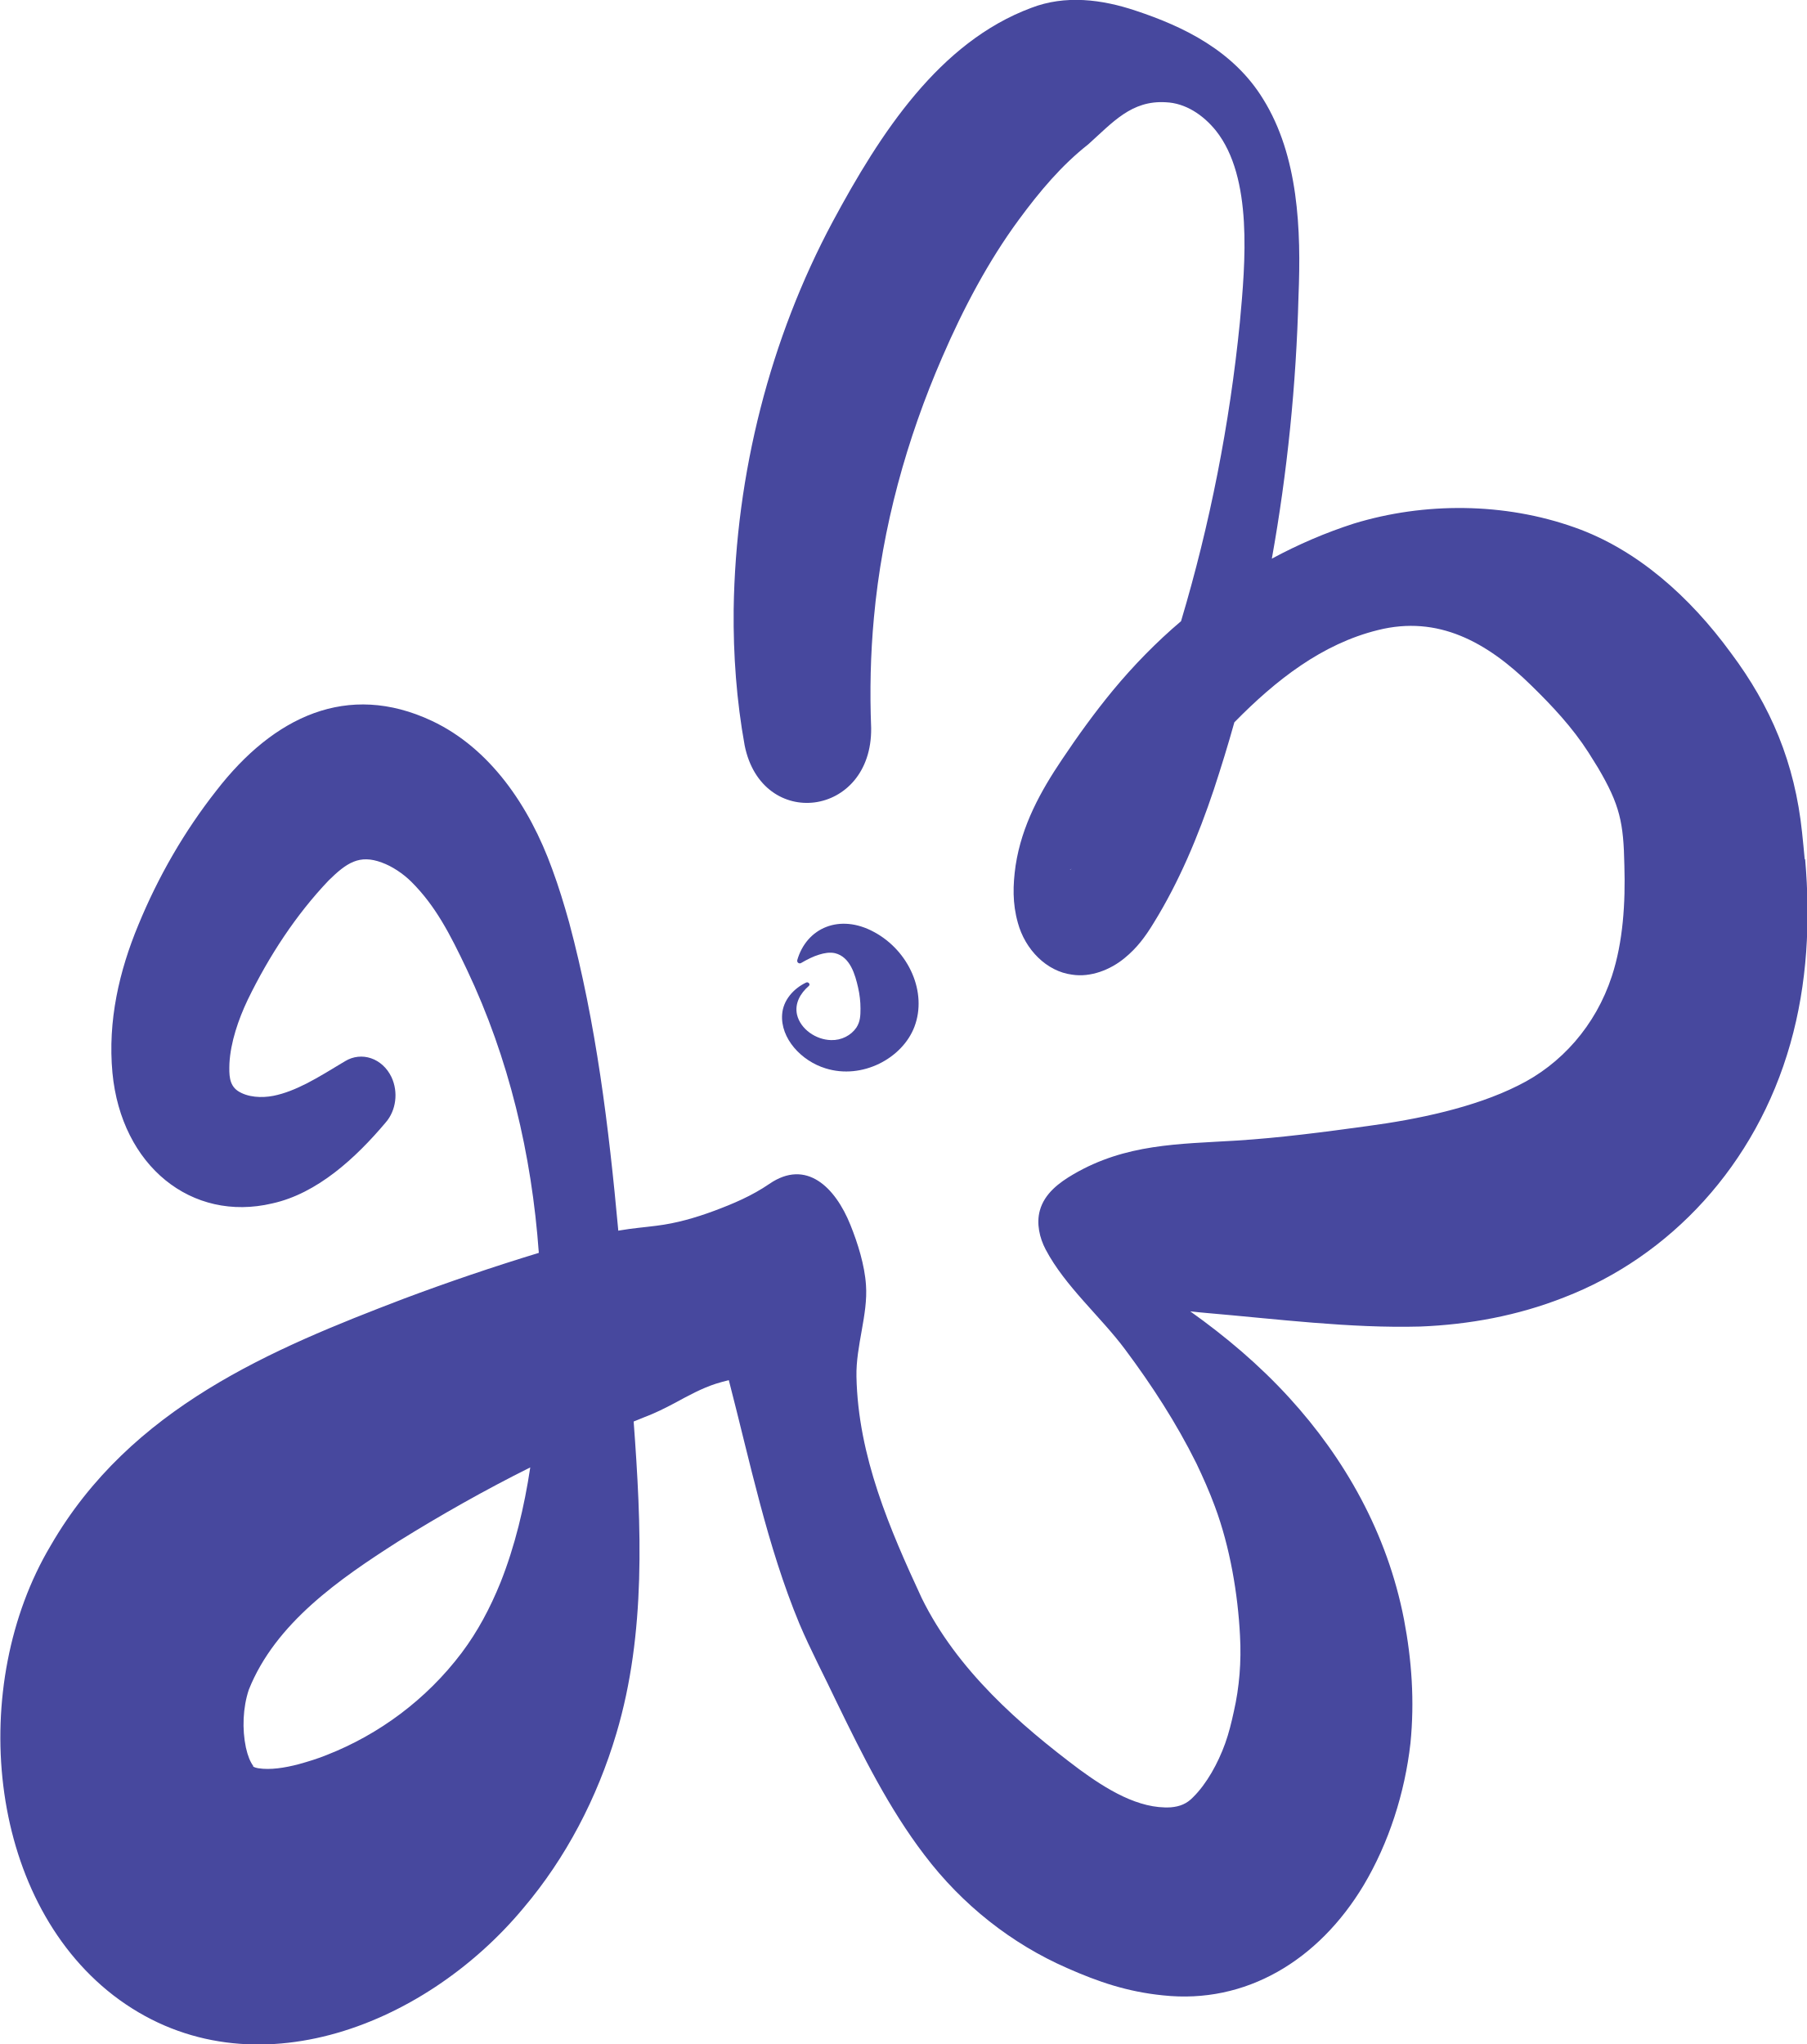
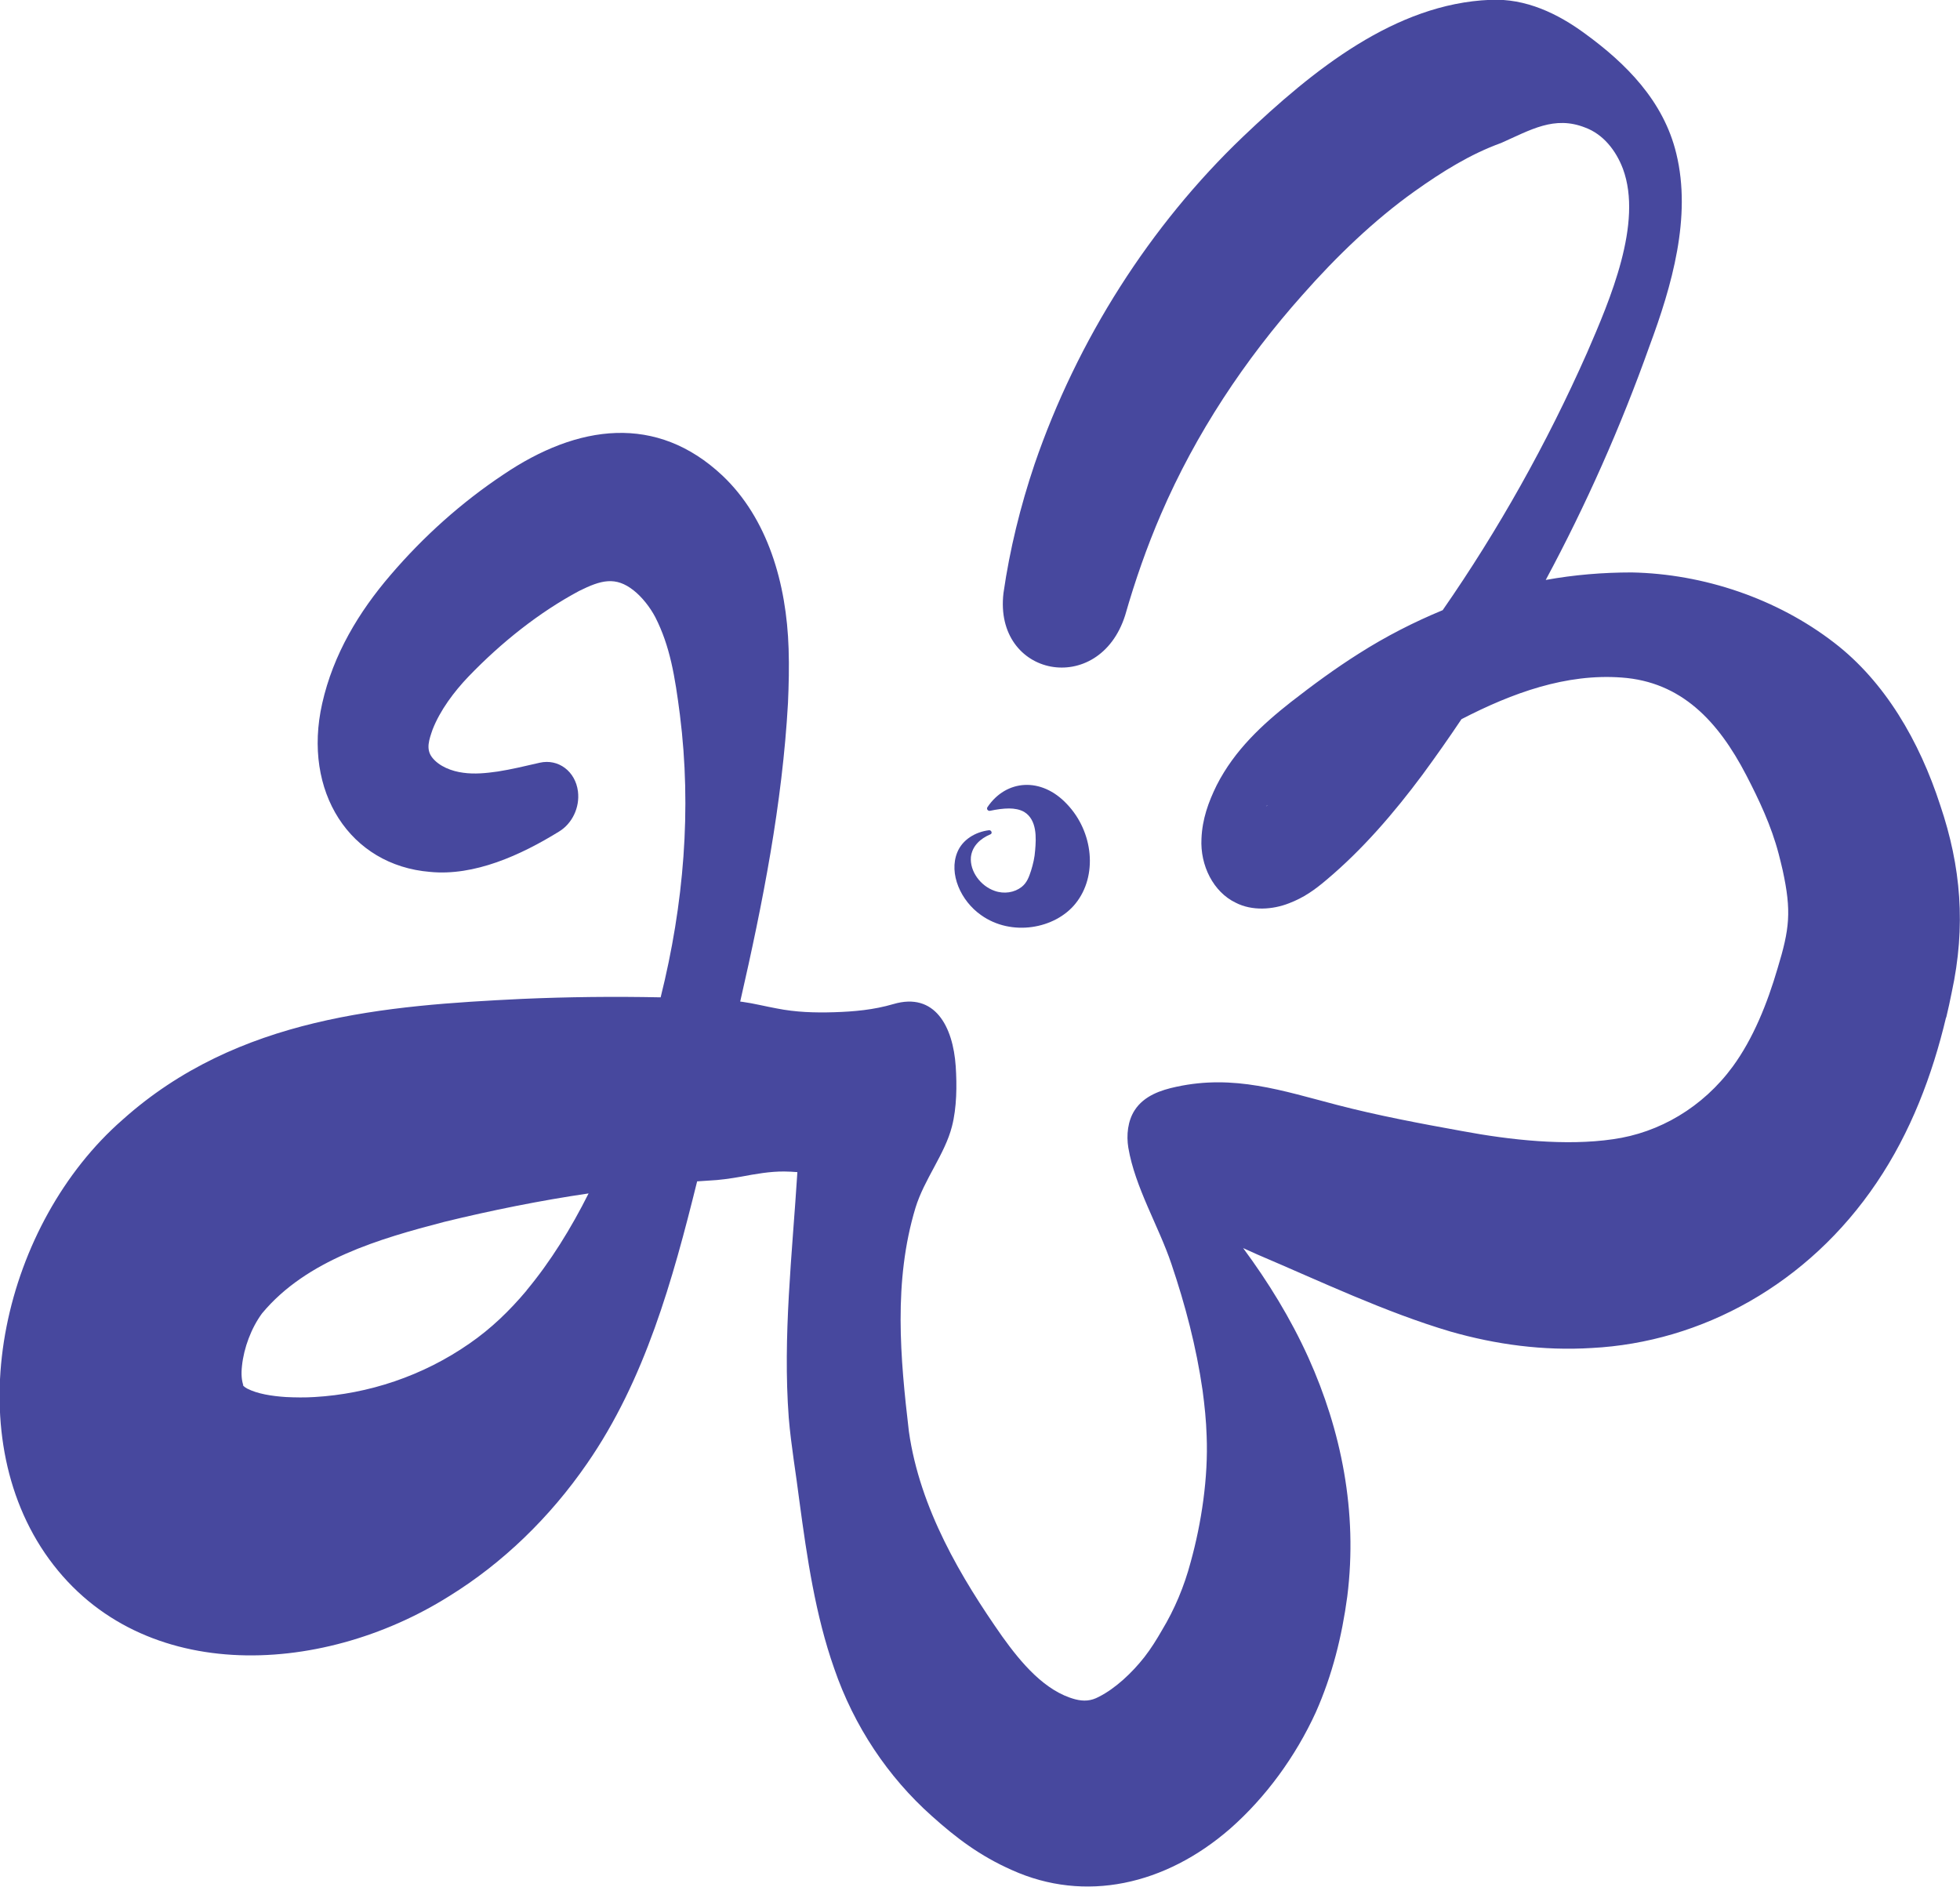
- <svg xmlns="http://www.w3.org/2000/svg" id="Layer_2" viewBox="0 0 111.84 126.52">
+ <svg xmlns="http://www.w3.org/2000/svg" id="Layer_2" viewBox="0 0 125.14 120.48">
  <defs>
    <style>
      .cls-1 {
        fill: #47489e;
      }
    </style>
  </defs>
  <g id="Layer_1-2" data-name="Layer_1">
    <g id="Logos">
      <g>
-         <path class="cls-1" d="M111.7,53.17c-.05-.48-.1-1.14-.16-1.63-.45-4.33-1.94-7.83-4.41-11.13-2.54-3.48-5.81-6.4-9.66-7.76-4.35-1.55-9.3-1.58-13.68-.24-1.74.56-3.44,1.29-5.07,2.17.96-5.35,1.51-10.79,1.65-16.24.17-4.13,0-8.69-2.19-12.21-1.82-2.97-4.89-4.48-7.89-5.47-2.09-.7-4.35-.99-6.47-.17-5.68,2.12-9.33,7.74-12.28,13.23-3.86,7.21-6.01,15.58-6.13,24.01-.03,2.82.18,5.65.68,8.41,1.07,5.31,7.89,4.45,7.83-1.07-.09-2.29-.04-4.57.17-6.83.51-5.61,2.03-11.07,4.23-16.13,1.29-2.99,2.86-5.96,4.74-8.51,1.31-1.78,2.65-3.37,4.29-4.66,1.53-1.37,2.68-2.74,4.81-2.61,1.21.05,2.3.77,3.1,1.76,2.3,2.9,1.82,8.19,1.48,11.87-.63,6.29-1.85,12.5-3.64,18.49-1.52,1.29-2.93,2.73-4.23,4.3-1.12,1.36-2.16,2.8-3.15,4.28-1.29,1.92-2.48,4.04-2.86,6.55-.17,1.2-.2,2.34.14,3.54.45,1.66,1.78,3.01,3.36,3.21,1.14.18,2.37-.3,3.25-1.03.76-.62,1.28-1.32,1.79-2.16,1.58-2.55,2.77-5.4,3.73-8.27.45-1.37.88-2.76,1.27-4.16,2.58-2.63,5.44-4.86,8.89-5.71,3.71-.93,6.74.73,9.49,3.43,1.29,1.26,2.54,2.59,3.54,4.15.18.28.4.64.58.93,1.37,2.32,1.59,3.42,1.64,6.06.07,2.31-.08,4.73-.77,6.84-1,3.07-3.14,5.48-5.82,6.79-2.71,1.36-6.23,2.09-9.3,2.5-2.68.37-5.42.73-8.11.9-3.6.22-6.86.19-10.11,2.09-.87.51-1.78,1.18-2.07,2.24-.22.8-.02,1.69.36,2.41,1.2,2.28,3.41,4.16,4.92,6.19,1.64,2.2,3.16,4.53,4.41,7.05.42.88.81,1.76,1.15,2.68.93,2.5,1.42,5.41,1.55,7.99.09,1.6-.04,3.19-.38,4.68-.15.69-.31,1.35-.54,1.99-.44,1.22-1.14,2.49-1.98,3.32-.39.41-.82.58-1.38.63-2,.12-4-1.13-5.68-2.36-3.64-2.73-7.54-6.11-9.74-10.59-1.98-4.27-3.94-8.79-4.04-13.71-.04-1.91.72-3.85.59-5.66-.08-1.24-.51-2.6-.96-3.72-.95-2.37-2.75-4.11-5.02-2.55-1.08.74-2.24,1.23-3.42,1.67-1.16.43-2.34.77-3.56.92-.68.09-1.54.16-2.21.28-.05,0-.11.02-.16.03-.59-6.43-1.37-12.84-3.04-19.07-.31-1.11-.65-2.23-1.05-3.31-1.42-3.93-3.86-7.49-7.45-9.18-5.22-2.45-9.8-.26-13.34,4.32-1.96,2.49-3.59,5.3-4.83,8.32-1.18,2.84-1.9,5.93-1.6,9.15.55,5.76,4.9,9.26,9.89,8.08,2.78-.61,5.17-2.81,7.03-5.02.63-.73.79-1.86.35-2.8-.56-1.17-1.85-1.61-2.88-.98-.83.5-1.62.99-2.36,1.37-.69.35-1.37.63-2.07.77-.72.14-1.6.1-2.21-.31-.54-.38-.53-1.01-.51-1.69.07-1.31.55-2.72,1.13-3.94,1.32-2.72,3-5.28,5.01-7.39,1.11-1.09,1.9-1.63,3.29-1.11.62.22,1.32.68,1.84,1.2,1.47,1.47,2.36,3.17,3.43,5.43,2.6,5.48,4.01,11.43,4.45,17.53-2.82.86-5.62,1.81-8.39,2.85-8.08,3.09-16.89,6.71-21.83,15.28-5.11,8.59-3.99,21.74,3.89,27.83,8.13,6.25,19.16,2.08,25.39-5.42,2.6-3.07,4.55-6.78,5.74-10.79,1.85-6.22,1.55-12.84,1.07-19.31.25-.1.5-.2.69-.28.64-.24,1.26-.55,1.88-.88.81-.44,1.65-.9,2.52-1.18.27-.08.53-.16.8-.22,1.32,5.09,2.37,10.26,4.37,15.08.7,1.65,1.54,3.23,2.3,4.84,1.6,3.29,3.24,6.59,5.43,9.46,2.36,3.12,5.43,5.52,8.84,7.01,1.94.86,3.74,1.47,5.94,1.69,5.1.55,9.61-2.14,12.42-6.83,1.55-2.61,2.54-5.69,2.89-8.78.26-2.61.08-5.14-.4-7.66-1.04-5.36-3.68-9.97-7.09-13.71-1.88-2.06-3.96-3.81-6.14-5.36.33.04.66.07.99.1,4.33.37,8.91.96,13.25.84,3.02-.12,6.02-.67,8.89-1.8,6.56-2.53,11.88-8.18,14.01-15.7,1.06-3.73,1.25-7.61.92-11.41ZM66.25,53.82s.05-.03.08-.05c-.05.04-.09.08-.11.08,0,0,0,0,.03-.03ZM30.98,97.95c-.65,1.6-1.41,3.03-2.4,4.35-2.2,2.92-5.15,5.07-8.33,6.32-.56.23-1.18.42-1.76.58-.87.23-1.77.37-2.51.25-.23-.04-.31-.1-.33-.13,0-.01.05.02.03,0-.2-.28-.34-.62-.46-1.15-.24-1.14-.19-2.47.18-3.58,1.65-4.14,5.66-6.88,9.22-9.16,2.65-1.65,5.43-3.22,8.2-4.6-.37,2.46-.95,4.88-1.84,7.12Z" />
-         <path class="cls-1" d="M49.34,59.45c.58-2.04,2.65-2.91,4.76-1.76,2.17,1.17,3.3,3.75,2.5,5.86-.74,1.96-3.24,3.29-5.5,2.58-1.51-.46-2.8-1.86-2.69-3.34.06-.87.69-1.59,1.48-1.97.14-.07.29.11.17.21-.53.46-.88,1.08-.73,1.77.21.9,1.17,1.56,2.11,1.58.64.02,1.24-.29,1.57-.78.24-.37.25-.76.25-1.17,0-.44-.05-.87-.15-1.31-.18-.78-.48-1.89-1.43-2.12-.32-.07-.66-.01-.98.09-.37.11-.74.3-1.12.52-.11.07-.27-.04-.23-.16h0Z" />
+         <path class="cls-1" d="M124.26,64.97c.11-.47.26-1.12.35-1.6.92-4.25.59-8.05-.73-11.95-1.33-4.1-3.53-7.89-6.77-10.38-3.65-2.82-8.34-4.4-12.93-4.49-1.83,0-3.67.15-5.49.48,2.57-4.78,4.79-9.78,6.62-14.92,1.44-3.87,2.7-8.26,1.72-12.29-.81-3.39-3.25-5.79-5.8-7.65-1.77-1.31-3.83-2.29-6.09-2.18-6.05.25-11.28,4.45-15.79,8.75-5.91,5.65-10.57,12.94-13.3,20.91-.9,2.67-1.58,5.43-1.98,8.21-.64,5.38,6.11,6.68,7.77,1.42.63-2.2,1.38-4.35,2.28-6.44,2.23-5.18,5.37-9.89,9.04-14.01,2.15-2.44,4.58-4.78,7.15-6.61,1.8-1.28,3.57-2.38,5.53-3.09,1.88-.83,3.4-1.77,5.38-.98,1.13.42,1.95,1.44,2.4,2.63,1.28,3.47-.82,8.35-2.29,11.74-2.56,5.78-5.65,11.3-9.22,16.44-1.84.76-3.64,1.68-5.35,2.77-1.49.94-2.92,1.99-4.32,3.08-1.82,1.43-3.61,3.07-4.76,5.33-.53,1.08-.92,2.16-.97,3.41-.09,1.71.76,3.41,2.19,4.09,1.03.53,2.35.45,3.41.03.92-.35,1.63-.85,2.38-1.49,2.3-1.93,4.31-4.27,6.12-6.7.86-1.17,1.69-2.35,2.5-3.56,3.27-1.69,6.69-2.92,10.22-2.66,3.82.27,6.17,2.79,7.95,6.21.83,1.6,1.61,3.25,2.08,5.04.09.33.18.73.26,1.06.57,2.63.44,3.74-.33,6.27-.65,2.22-1.55,4.47-2.86,6.26-1.91,2.6-4.69,4.23-7.65,4.64-3,.44-6.57.05-9.62-.52-2.66-.48-5.38-.99-7.99-1.67-3.5-.91-6.57-1.96-10.26-1.16-.99.21-2.06.57-2.66,1.49-.45.69-.54,1.6-.41,2.4.43,2.54,1.94,5.01,2.75,7.42.88,2.6,1.59,5.29,1.99,8.07.13.97.23,1.93.26,2.9.11,2.67-.33,5.58-1.02,8.07-.41,1.55-1.03,3.02-1.82,4.33-.35.61-.71,1.19-1.13,1.73-.8,1.02-1.86,2.01-2.91,2.54-.5.27-.96.3-1.51.16-1.93-.51-3.45-2.32-4.66-4.01-2.61-3.72-5.26-8.16-5.96-13.09-.55-4.68-1-9.58.42-14.28.56-1.83,1.88-3.43,2.33-5.2.31-1.2.32-2.63.24-3.83-.17-2.55-1.33-4.76-3.98-3.98-1.26.37-2.51.48-3.77.52-1.24.04-2.47,0-3.67-.24-.67-.12-1.51-.33-2.18-.42-.05,0-.11-.02-.16-.02,1.44-6.29,2.69-12.63,3.05-19.06.05-1.15.08-2.32.04-3.47-.13-4.18-1.34-8.32-4.22-11.05-4.2-3.95-9.23-3.3-14.02-.05-2.64,1.76-5.06,3.92-7.18,6.4-2,2.33-3.65,5.04-4.36,8.2-1.27,5.64,1.78,10.33,6.88,10.75,2.83.28,5.79-1.06,8.25-2.58.82-.5,1.33-1.52,1.2-2.56-.16-1.28-1.25-2.1-2.44-1.83-.95.22-1.84.43-2.67.56-.76.11-1.5.18-2.21.08-.72-.09-1.55-.4-2-.99-.4-.53-.18-1.13.04-1.77.48-1.23,1.37-2.42,2.3-3.39,2.1-2.18,4.5-4.09,7.06-5.46,1.39-.69,2.32-.95,3.48-.03.52.41,1.04,1.06,1.38,1.71.94,1.85,1.25,3.75,1.57,6.23.76,6.02.25,12.11-1.23,18.04-2.95-.06-5.9-.03-8.86.1-8.64.42-18.14,1.12-25.5,7.72-7.53,6.58-10.56,19.42-4.96,27.66,5.78,8.47,17.56,7.95,25.81,2.76,3.42-2.11,6.44-5.03,8.81-8.47,3.7-5.34,5.47-11.72,7.03-18.02.27-.02.54-.04.75-.05.69-.03,1.37-.13,2.06-.25.91-.17,1.85-.34,2.76-.33.28,0,.56.02.83.04-.33,5.25-.94,10.49-.55,15.69.15,1.79.46,3.54.68,5.32.49,3.63,1.02,7.27,2.22,10.68,1.27,3.7,3.44,6.93,6.22,9.41,1.58,1.42,3.09,2.56,5.12,3.46,4.67,2.11,9.8.96,13.93-2.63,2.28-2,4.19-4.62,5.48-7.44,1.06-2.39,1.67-4.86,2.01-7.4.68-5.42-.4-10.62-2.48-15.24-1.15-2.54-2.58-4.85-4.17-7,.3.14.6.27.91.41,4,1.7,8.17,3.69,12.33,4.92,2.9.83,5.93,1.24,9.01,1.05,7.02-.36,13.83-4.07,18.2-10.56,2.17-3.21,3.55-6.85,4.43-10.55ZM80.87,51.45s.06-.01.09-.02c-.06.03-.11.04-.13.04,0,0,0,0,.04-.02ZM33.62,82.4c-1.11,1.32-2.28,2.44-3.64,3.38-3,2.09-6.47,3.22-9.89,3.42-.61.04-1.25.03-1.85,0-.89-.06-1.8-.2-2.46-.54-.2-.11-.26-.2-.28-.22.01-.01.04.03.03,0-.1-.32-.14-.69-.08-1.23.12-1.15.59-2.41,1.28-3.35,2.85-3.43,7.52-4.77,11.62-5.84,3.03-.74,6.16-1.37,9.23-1.82-1.12,2.23-2.42,4.34-3.96,6.19Z" />
+         <path class="cls-1" d="M63.05,51.53c1.19-1.76,3.43-1.94,5.07-.19,1.7,1.78,1.97,4.59.55,6.35-1.31,1.63-4.1,2.12-6.03.74-1.29-.9-2.08-2.64-1.52-4.01.33-.81,1.15-1.3,2.02-1.41.16-.02.24.2.1.26-.65.27-1.17.75-1.25,1.45-.08.92.62,1.85,1.51,2.16.61.22,1.27.11,1.73-.25.34-.27.47-.64.6-1.04.13-.42.23-.84.26-1.29.07-.8.13-1.95-.7-2.46-.28-.16-.63-.22-.96-.22-.38,0-.8.06-1.22.15-.13.03-.24-.12-.17-.22h0Z" />
      </g>
    </g>
  </g>
</svg>
